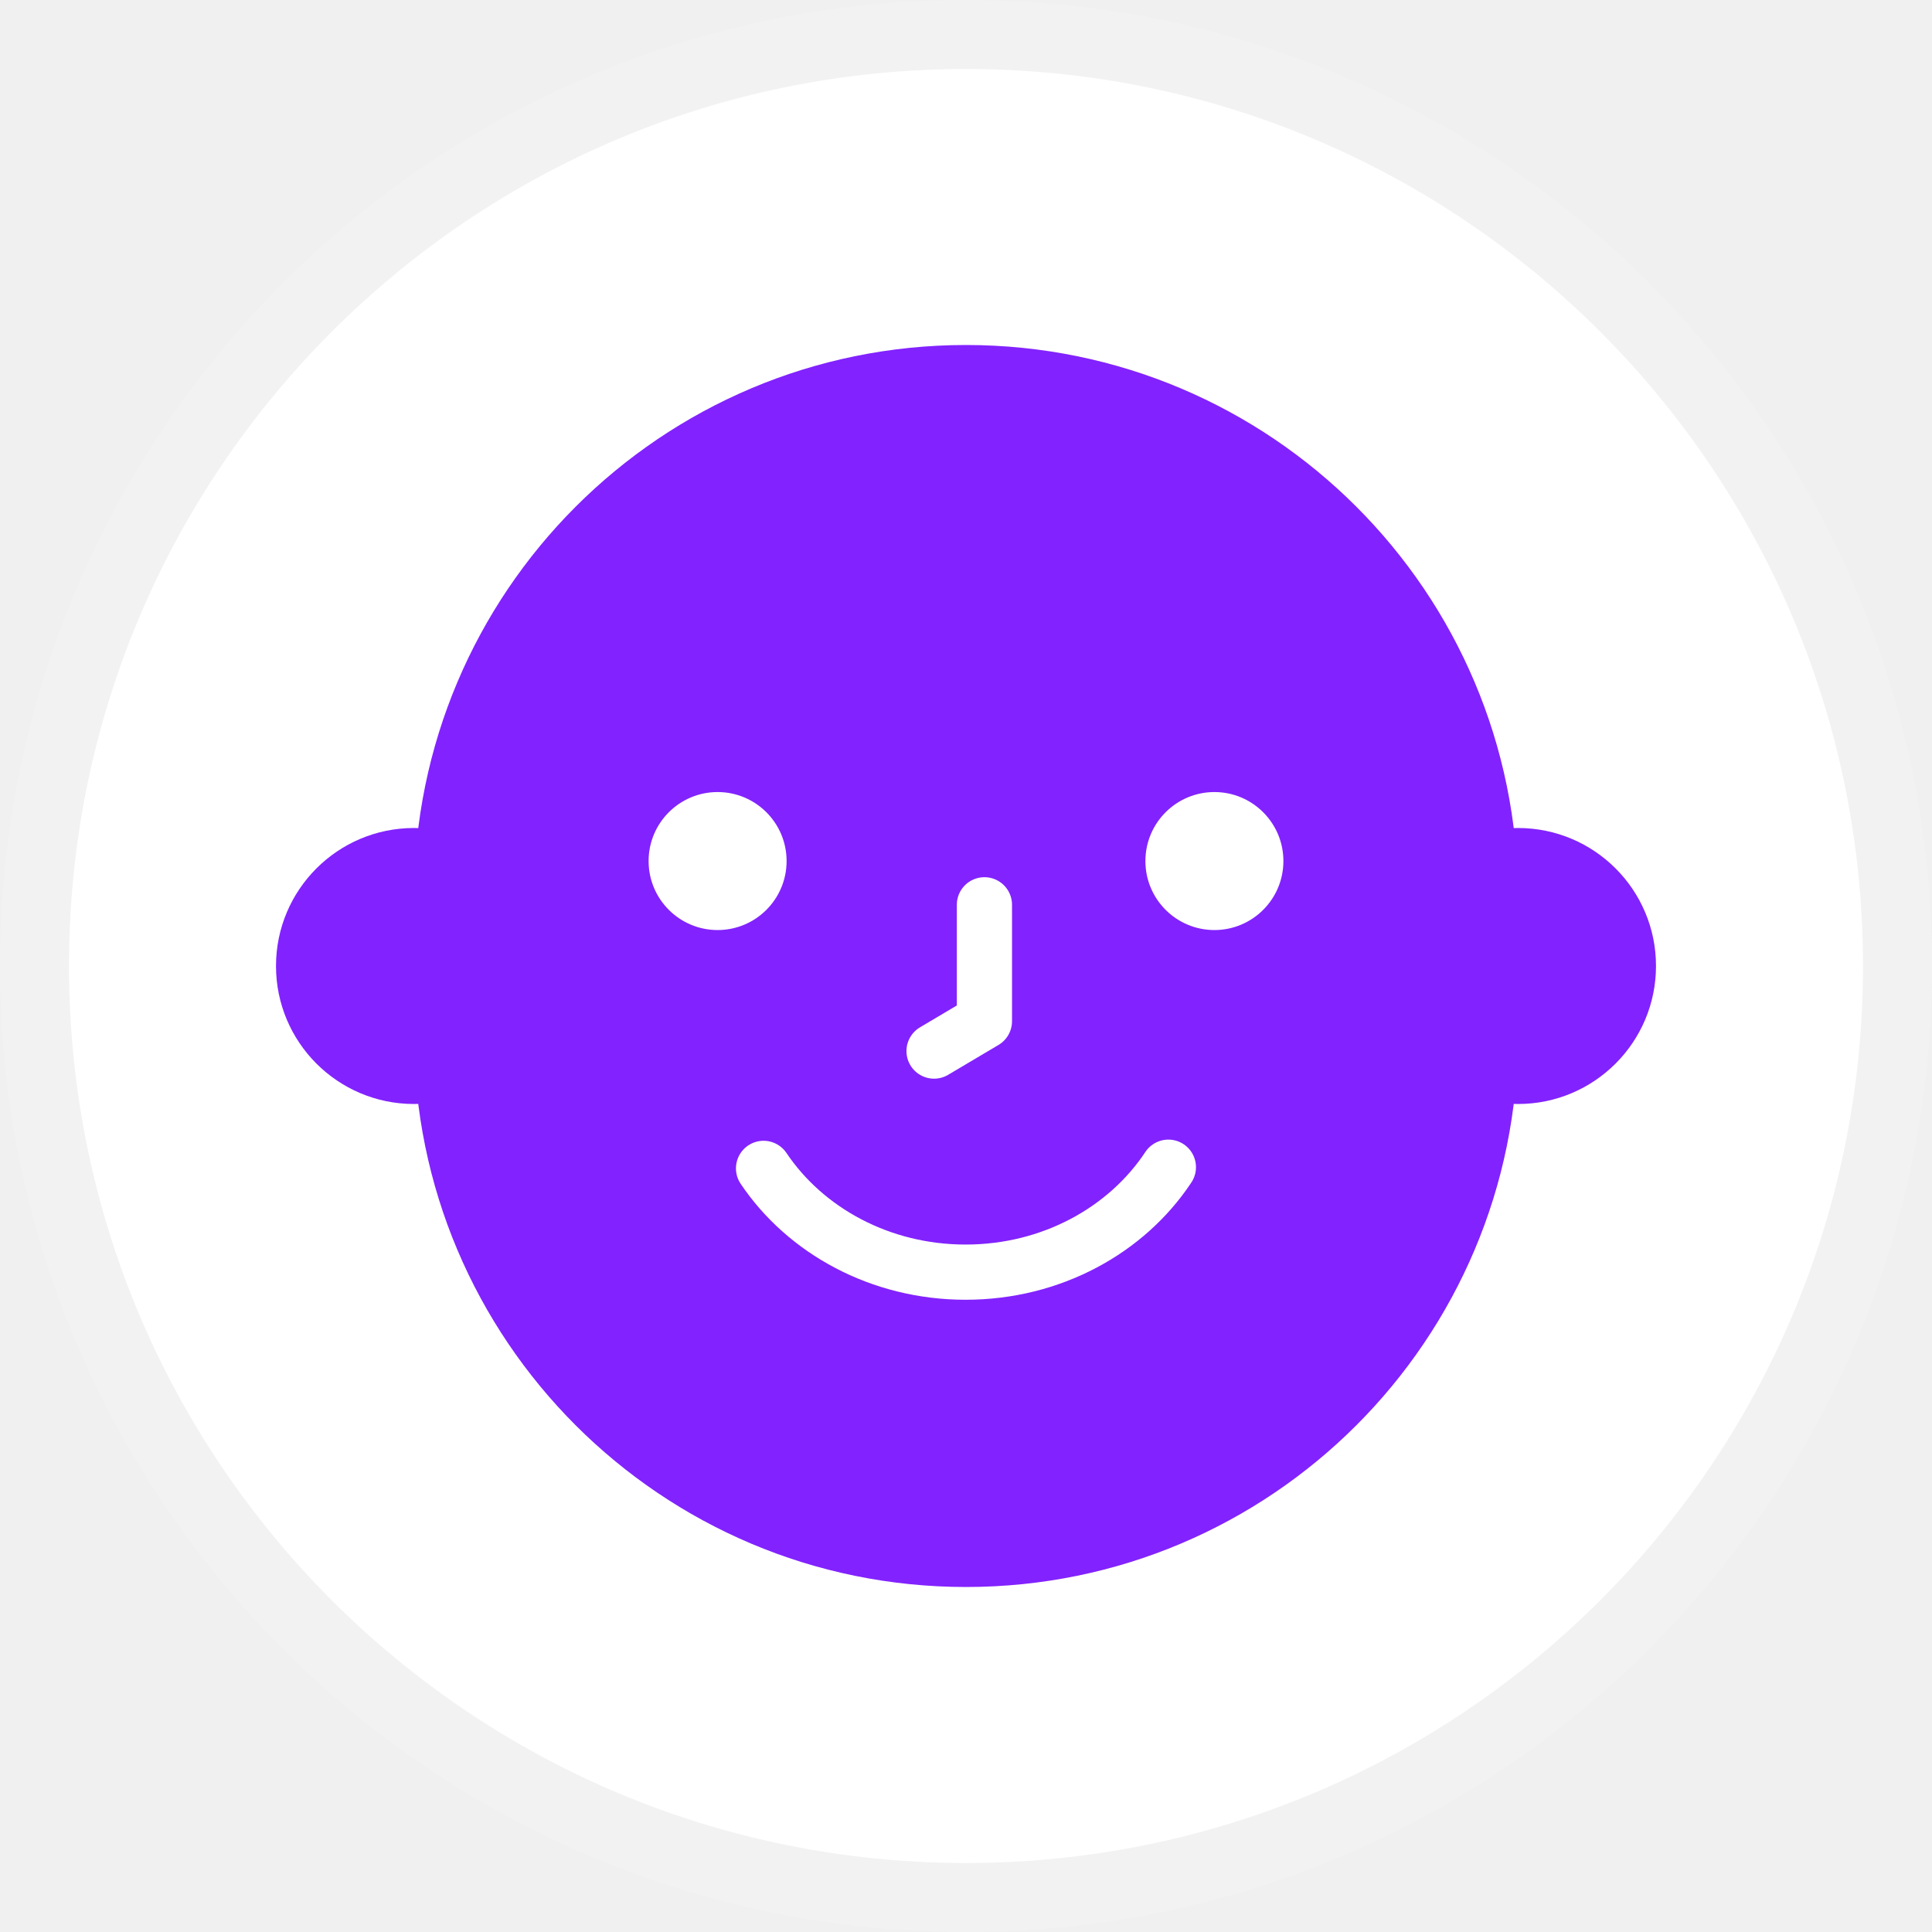
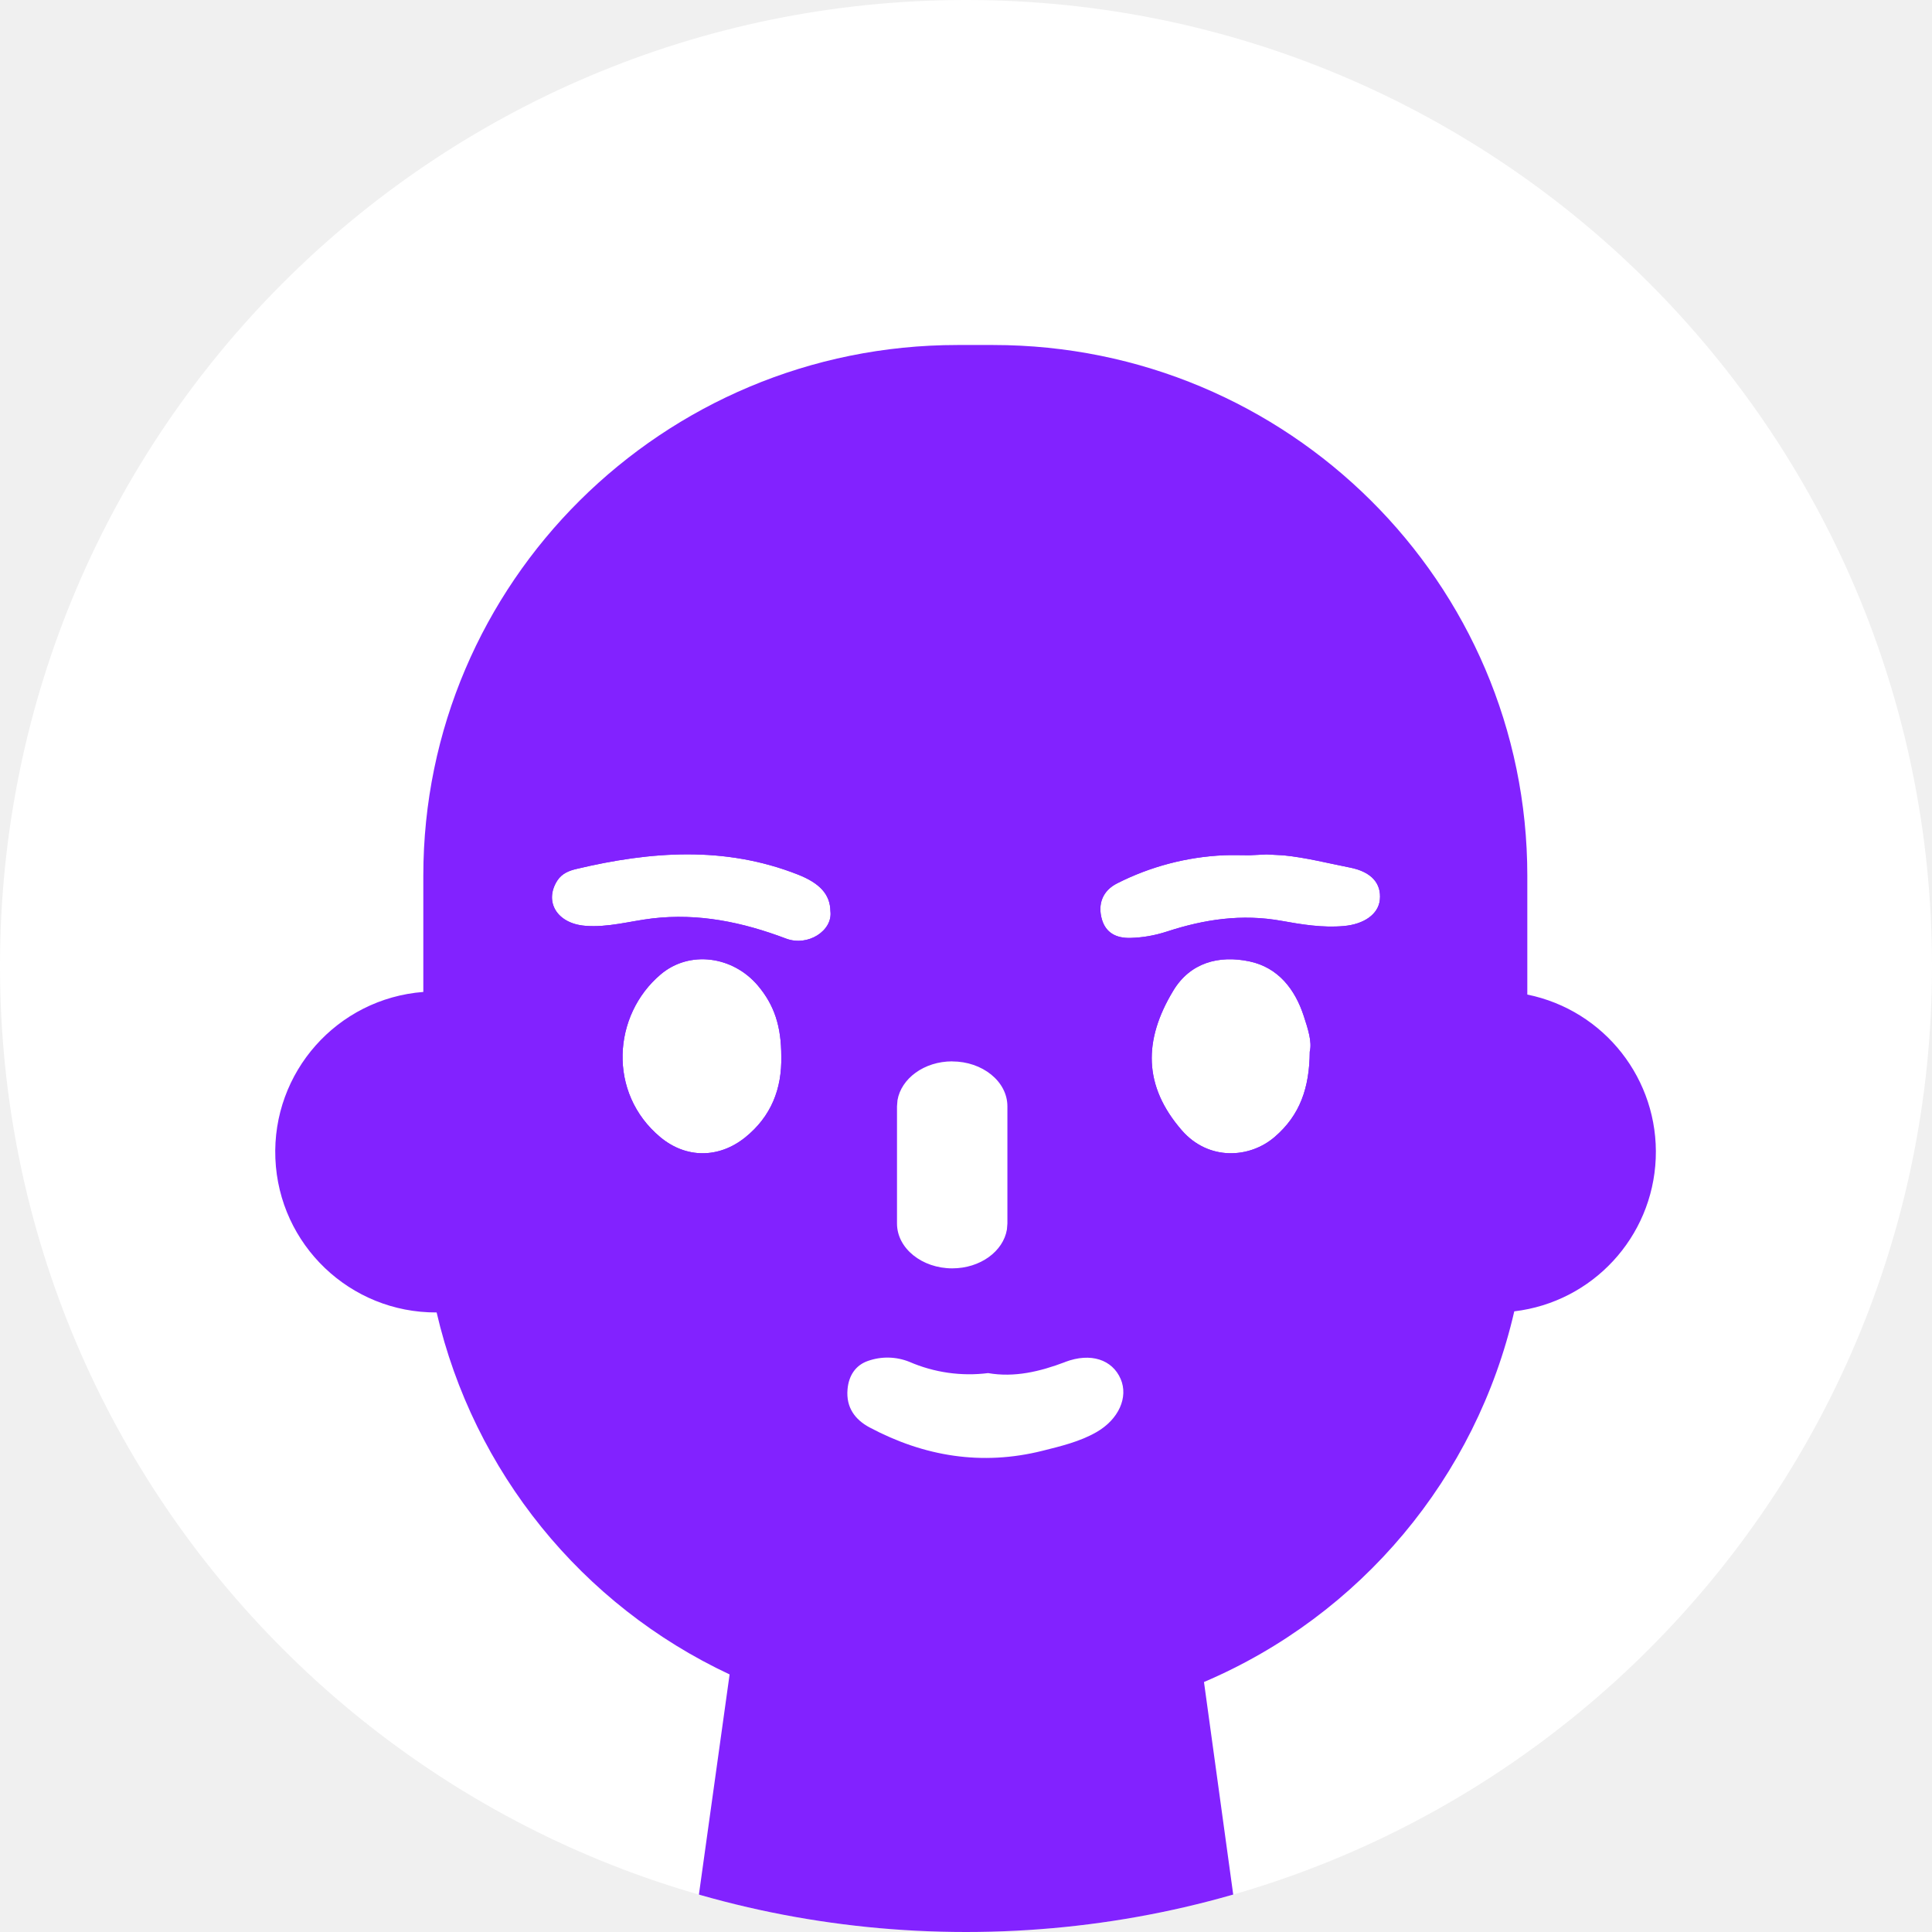
- <svg xmlns="http://www.w3.org/2000/svg" width="28" height="28" viewBox="0 0 28 28">
+ <svg xmlns="http://www.w3.org/2000/svg" xmlns:xlink="http://www.w3.org/1999/xlink" width="28" height="28" viewBox="0 0 28 28">
+   <defs>
+     <circle id="jonjnm1d7a" cx="14" cy="14" r="14" />
+     <path d="M10.393 0c4.276 0 7.742 3.445 7.742 7.692v1.722a2.327 2.327 0 0 1-.189 4.591 7.722 7.722 0 0 1-4.497 5.372L14 23.383H6l.574-4.116a7.72 7.72 0 0 1-4.246-5.246h-.002a2.326 2.326 0 0 1-.191-4.645V7.692C2.135 3.445 5.602 0 9.877 0h.516zm1.043 14.74c-.367.139-.734.226-1.116.16a2.183 2.183 0 0 1-1.14-.163.85.85 0 0 0-.602-.013c-.176.061-.278.21-.295.412-.023.263.11.44.321.552.79.42 1.625.558 2.504.338.267-.067.538-.131.78-.269.325-.185.468-.507.353-.773-.12-.277-.43-.387-.805-.245zM9.8 10.382c-.408 0-.74.25-.793.564L9 11.034v1.698c0 .362.365.65.8.65.409 0 .74-.248.793-.563l.007-.087v-1.698c0-.363-.364-.651-.8-.651zm3.203-1.023c-.432.716-.436 1.378.126 2.024.386.442.98.407 1.343.096.37-.317.506-.715.51-1.238.036-.14-.027-.333-.087-.516-.125-.385-.369-.704-.788-.792-.443-.093-.859.018-1.104.426zm-7.427-.238c-.699.59-.773 1.72-.007 2.359.374.312.849.31 1.23.005.378-.304.534-.706.524-1.175 0-.438-.102-.745-.34-1.027-.363-.428-.99-.514-1.407-.162zm-1.22-1.528c-.102.024-.21.062-.28.17-.194.306-.002.621.402.654.331.028.648-.067.972-.106.674-.08 1.314.054 1.943.292.318.12.678-.117.642-.397-.004-.242-.15-.405-.473-.532-1.059-.416-2.131-.336-3.206-.081zm10-.21-.247.012c-.123 0-.247-.005-.37 0a3.798 3.798 0 0 0-1.546.406c-.215.107-.287.304-.223.525.056.19.203.273.414.267.183-.005.353-.036.527-.092.541-.177 1.085-.26 1.665-.155.288.052.592.102.896.075.293-.025.505-.169.526-.382.023-.233-.118-.404-.435-.466-.32-.063-.638-.145-.962-.177l-.244-.013z" id="d8rv0m7bvc" />
+   </defs>
  <g fill="none" fill-rule="evenodd">
-     <circle stroke="#F2F2F2" fill="#FFF" fill-rule="nonzero" cx="14" cy="14" r="13.5" />
-     <g transform="translate(4 5)">
-       <circle fill="#8222FF" cx="2" cy="9" r="2" />
-       <circle fill="#8222FF" cx="18" cy="9" r="2" />
-       <rect fill="#8222FF" x="2" width="16" height="18" rx="8" />
-       <path d="M12.933 11.916c-.603.912-1.693 1.521-2.939 1.521-1.237 0-2.322-.602-2.928-1.504M10.267 8.113V9.8l-.73.433" stroke="#FFF" stroke-width=".8" stroke-linecap="round" stroke-linejoin="round" />
-       <circle fill="#FFF" cx="6.4" cy="7.479" r="1" />
-       <circle fill="#FFF" cx="13.6" cy="7.479" r="1" />
+     <mask id="biakfe2scb" fill="#fff">
+       <use xlink:href="#jonjnm1d7a" />
+     </mask>
+     <use fill="#FFF" fill-rule="nonzero" xlink:href="#jonjnm1d7a" />
+     <g mask="url(#biakfe2scb)">
+       <g transform="translate(4 5)">
+         <mask id="alohyt2b8d" fill="#fff">
+           <use xlink:href="#d8rv0m7bvc" />
+         </mask>
+         <use fill="#8222FF" xlink:href="#d8rv0m7bvc" />
+         <g stroke="#8222FF" stroke-width=".1" mask="url(#alohyt2b8d)">
+           <path d="M14.983 10.242c-.005.523-.14.92-.51 1.238-.363.31-.958.346-1.344-.096-.562-.646-.558-1.308-.126-2.024.245-.408.661-.52 1.104-.426.419.088.663.407.788.792.06.183.123.376.088.516M7.323 10.311c.01.469-.146.871-.524 1.175-.381.305-.856.307-1.23-.005-.766-.64-.692-1.769.007-2.36.417-.351 1.044-.265 1.407.163.238.282.34.589.34 1.027M8.035 8.207c.036.28-.324.517-.642.397-.629-.238-1.27-.372-1.943-.292-.324.039-.64.134-.972.106-.404-.033-.596-.348-.401-.654.069-.108.177-.146.279-.17 1.075-.255 2.147-.335 3.206.081.323.127.469.29.473.532M14.11 7.396c.497-.054.973.084 1.453.178.317.062.458.233.435.466-.021.213-.233.357-.526.382-.304.027-.608-.023-.896-.075-.58-.104-1.124-.022-1.665.155a1.835 1.835 0 0 1-.527.092c-.21.006-.358-.076-.414-.267-.064-.221.008-.418.223-.525a3.798 3.798 0 0 1 1.546-.406c.123-.005.247 0 .37 0" />
+         </g>
+       </g>
    </g>
  </g>
</svg>
